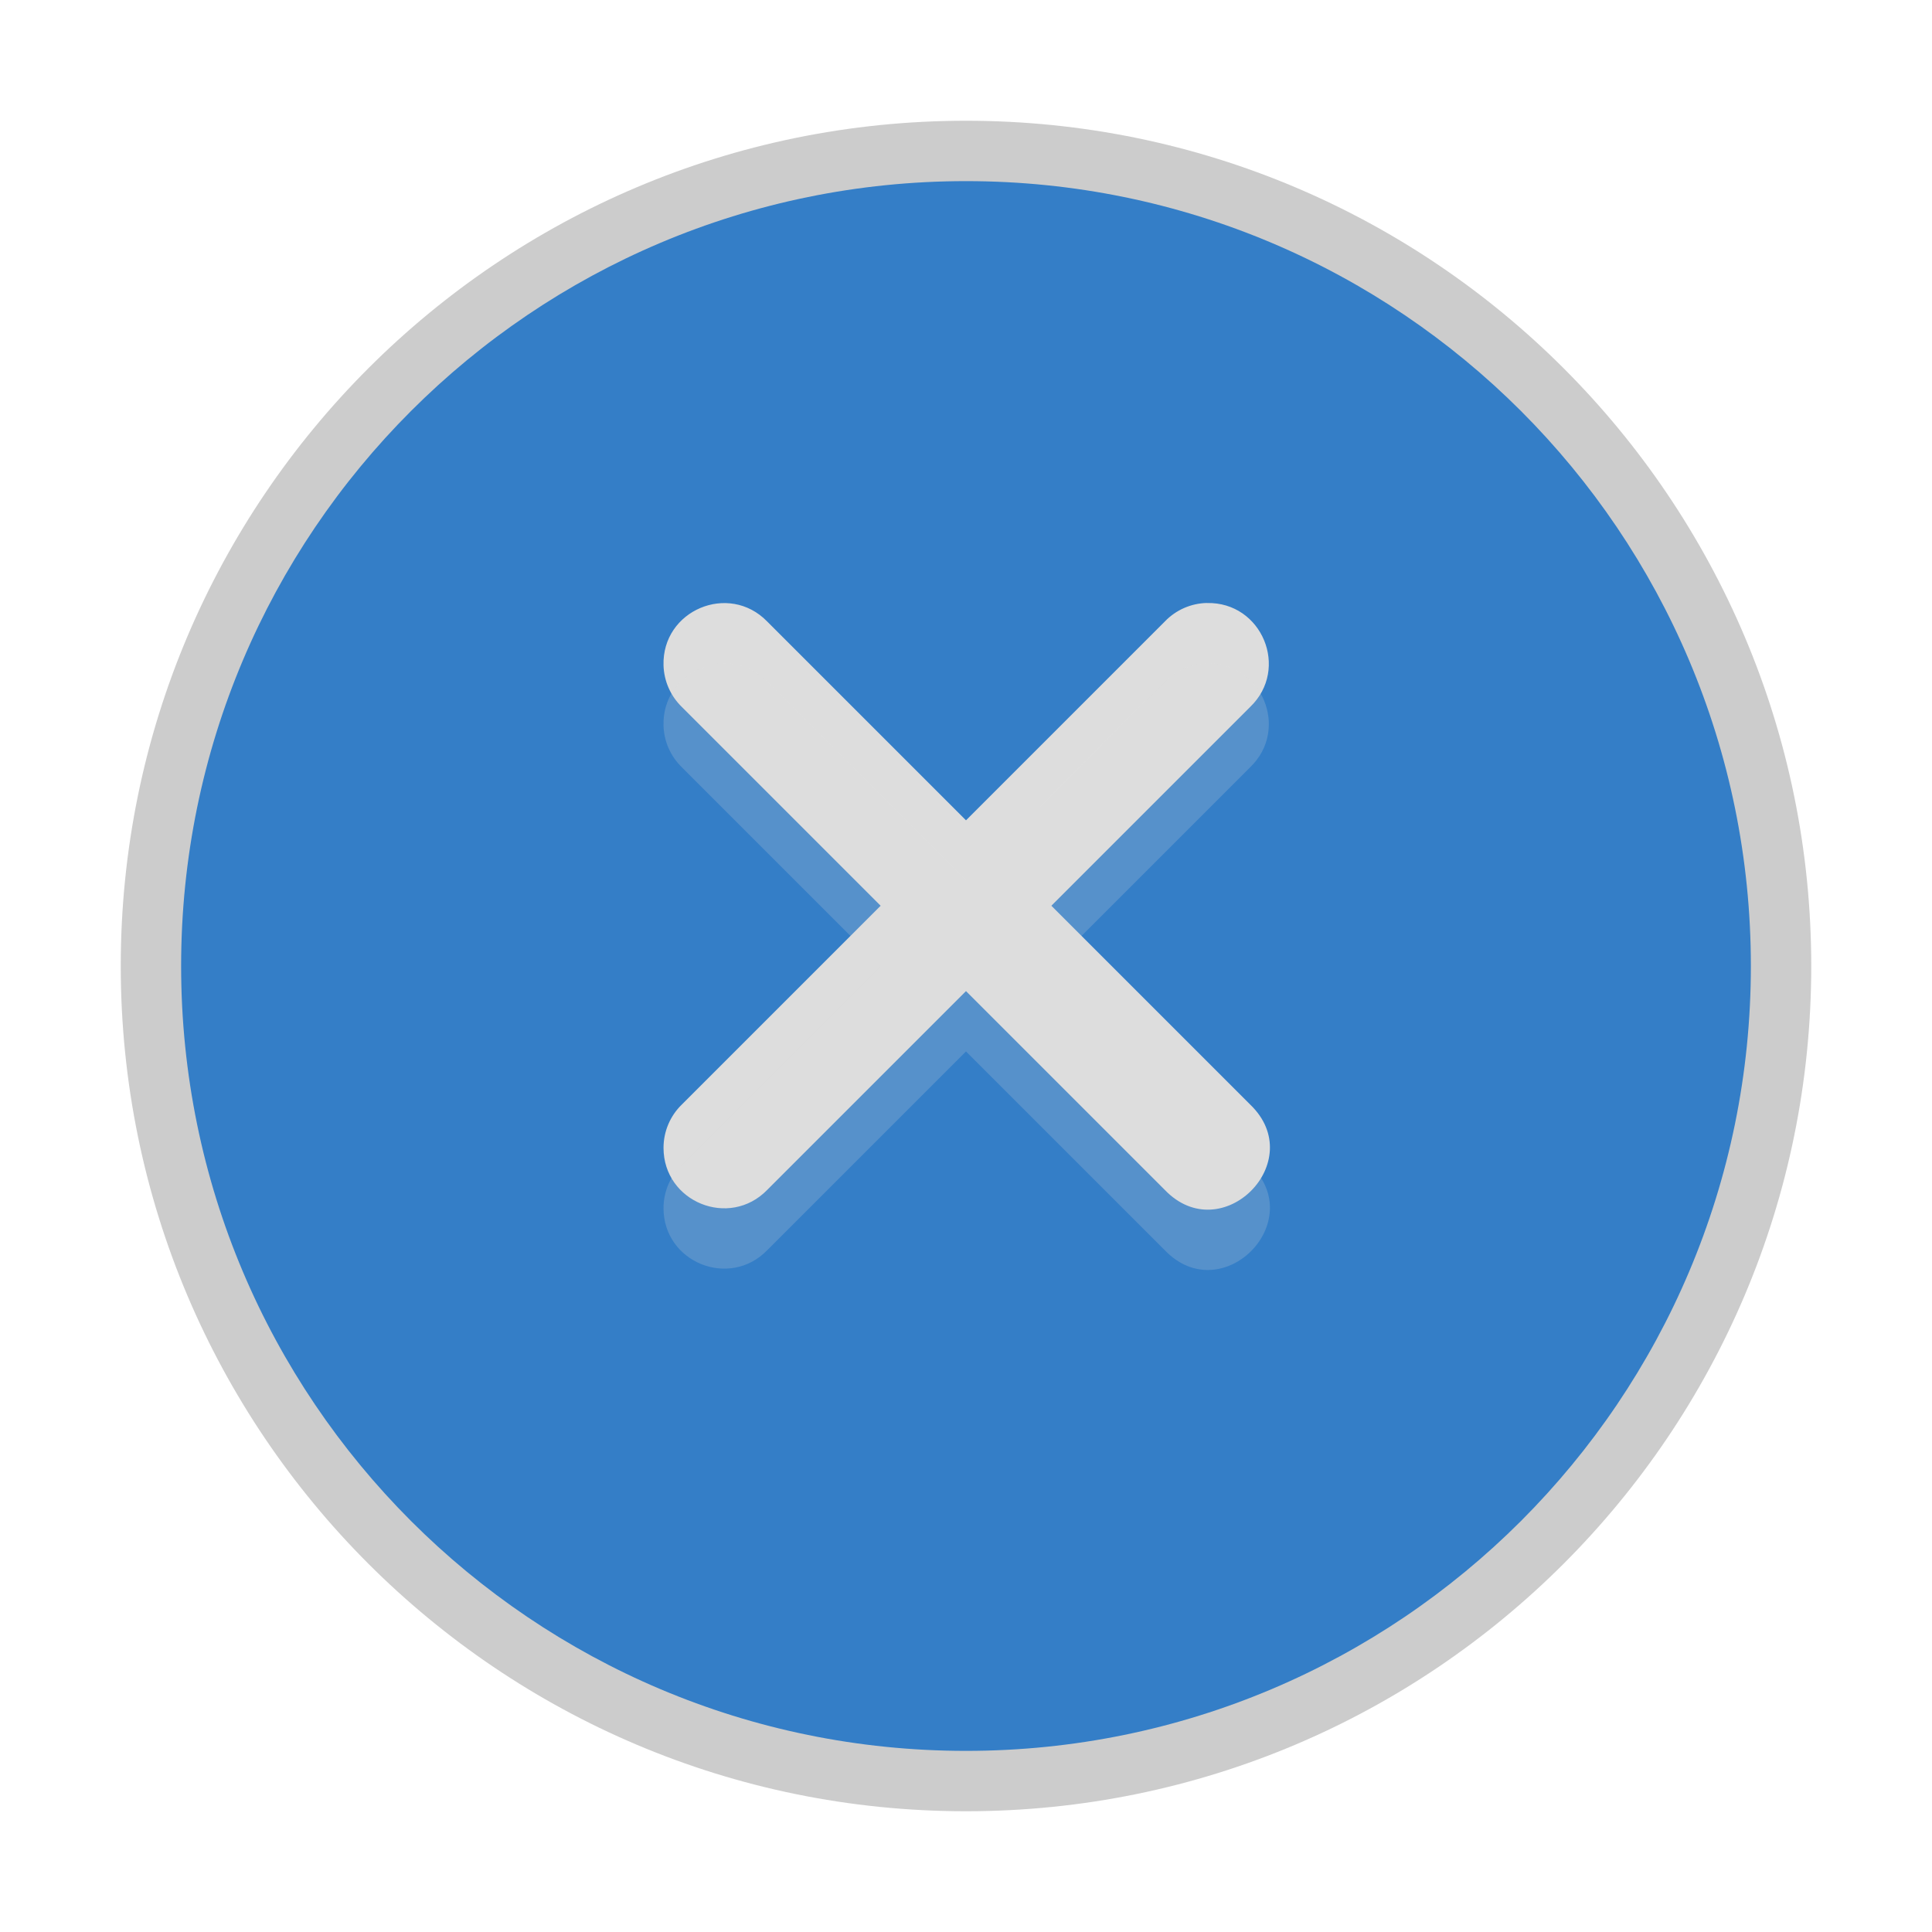
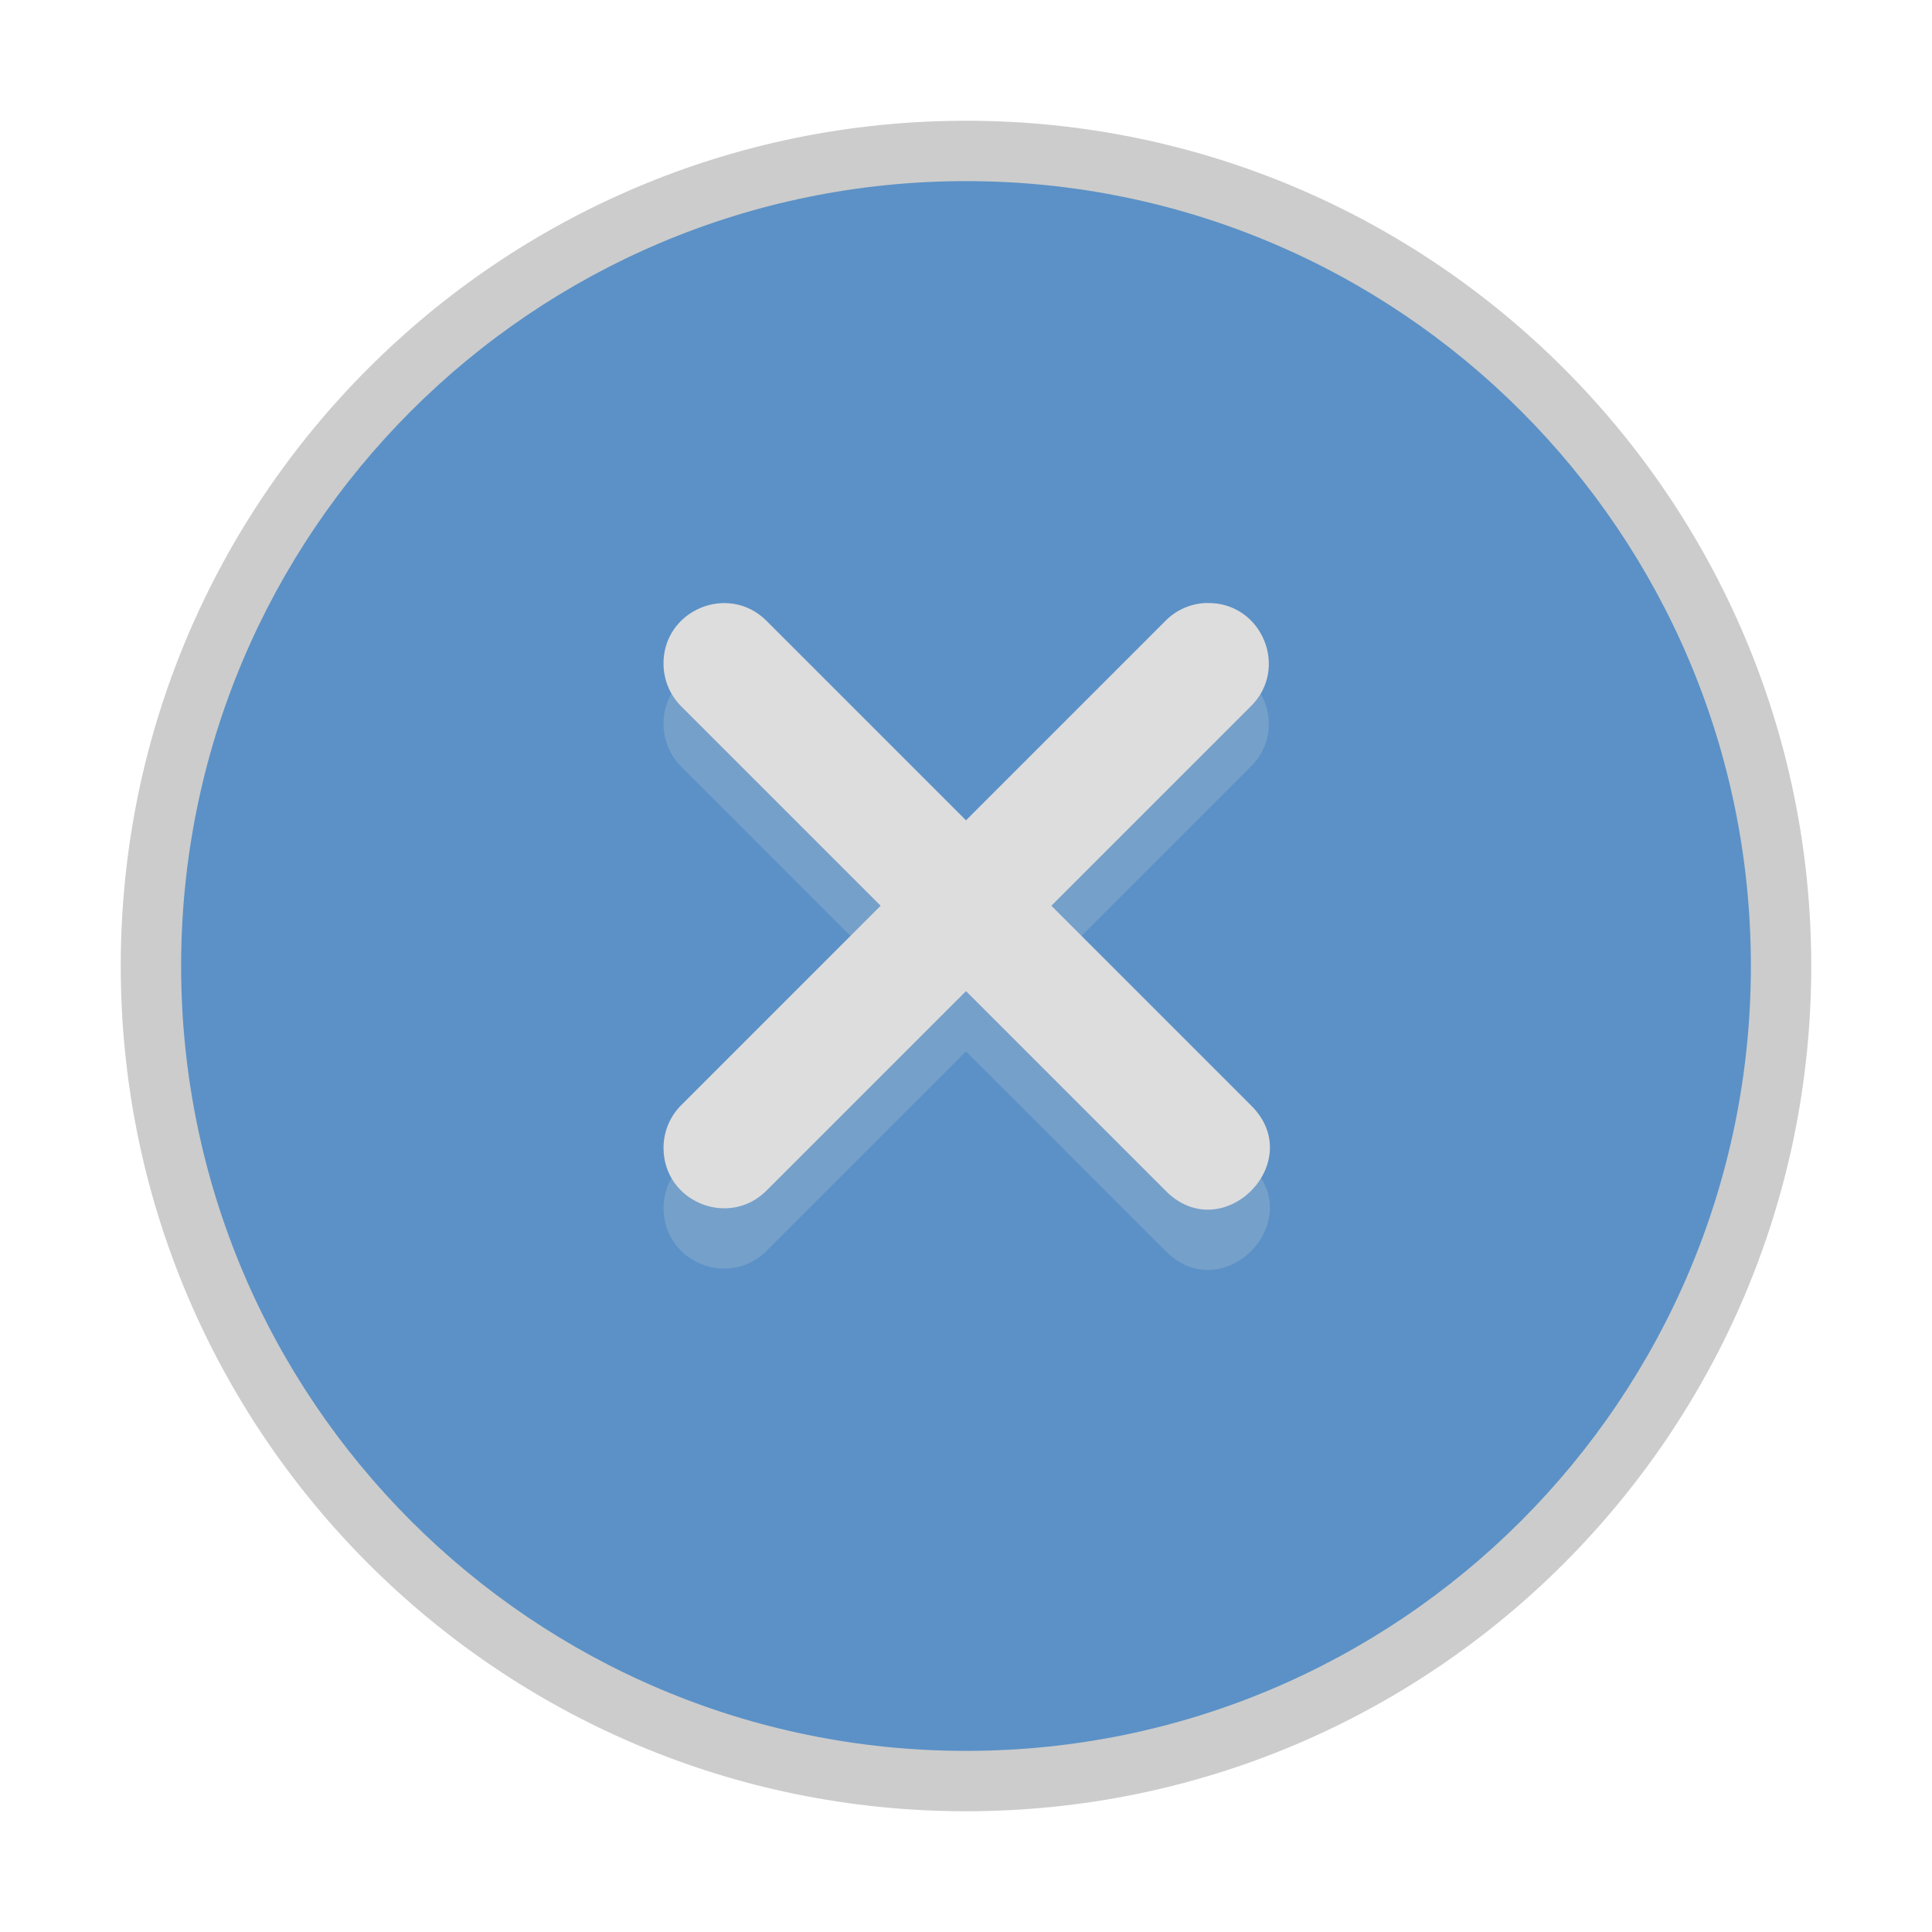
<svg xmlns="http://www.w3.org/2000/svg" width="32" height="32" viewBox="0 0 32 32" version="1.1" id="svg8">
  <defs id="defs2" />
  <g id="layer1" transform="translate(0,-485.625)">
    <g id="pan-start-symbolic" transform="rotate(-90,18,509.625)">
      <path style="opacity:0.2;fill:#000000;fill-opacity:1;stroke:none;stroke-width:1;stroke-opacity:1" d="m 26,521.625 a 14,14 0 0 1 -14,-14 14,14 0 0 1 14,-14 14,14 0 0 1 14,14 14,14 0 0 1 -14,14 z" id="circle826" />
-       <path style="opacity:1;fill:#347ec7;fill-opacity:1;stroke:none;stroke-width:1;stroke-opacity:1" d="m 26,520.625 a 13,13 0 0 1 -13,-13 13,13 0 0 1 13,-13 13,13 0 0 1 13,13 13,13 0 0 1 -13,13 z" id="path824" />
+       <path style="opacity:1;fill:#5b91c6;fill-opacity:1;stroke:none;stroke-width:1;stroke-opacity:1" d="m 26,520.625 a 13,13 0 0 1 -13,-13 13,13 0 0 1 13,-13 13,13 0 0 1 13,13 13,13 0 0 1 -13,13 z" id="path824" />
      <path style="color:#000000;font-style:normal;font-variant:normal;font-weight:normal;font-stretch:normal;font-size:medium;line-height:normal;font-family:sans-serif;font-variant-ligatures:normal;font-variant-position:normal;font-variant-caps:normal;font-variant-numeric:normal;font-variant-alternates:normal;font-feature-settings:normal;text-indent:0;text-align:start;text-decoration:none;text-decoration-line:none;text-decoration-style:solid;text-decoration-color:#000000;letter-spacing:normal;word-spacing:normal;text-transform:none;writing-mode:lr-tb;direction:ltr;text-orientation:mixed;dominant-baseline:auto;baseline-shift:baseline;text-anchor:start;white-space:normal;shape-padding:0;clip-rule:nonzero;display:inline;overflow:visible;visibility:visible;opacity:1;isolation:auto;mix-blend-mode:normal;color-interpolation:sRGB;color-interpolation-filters:linearRGB;solid-color:#000000;solid-opacity:1;vector-effect:none;fill:#dddddd;fill-opacity:1;fill-rule:nonzero;stroke:none;stroke-width:2;stroke-linecap:round;stroke-linejoin:miter;stroke-miterlimit:4;stroke-dasharray:none;stroke-dashoffset:0;stroke-opacity:1;color-rendering:auto;image-rendering:auto;shape-rendering:auto;text-rendering:auto;enable-background:accumulate" d="m 32.013,511.615 c -0.006,-0.264 -0.116,-0.514 -0.307,-0.697 l -3.293,-3.293 3.293,-3.293 c 0.654,-0.636 0.185,-1.744 -0.727,-1.717 -0.26,0.008 -0.506,0.116 -0.688,0.303 l -3.293,3.293 -3.293,-3.293 c -0.188,-0.194 -0.447,-0.303 -0.717,-0.303 -0.897,2.4e-4 -1.34,1.091 -0.697,1.717 l 3.293,3.293 -3.293,3.293 c -0.982,0.943 0.472,2.396 1.414,1.414 l 3.293,-3.293 3.293,3.293 c 0.632,0.657 1.742,0.195 1.721,-0.717 z" id="path2261" />
      <path id="path828" d="m 31.013,511.615 c -0.006,-0.264 -0.116,-0.514 -0.307,-0.697 L 27.414,507.625 30.707,504.332 c 0.654,-0.636 0.185,-1.744 -0.727,-1.717 -0.26,0.008 -0.506,0.116 -0.688,0.303 l -3.293,3.293 -3.293,-3.293 c -0.188,-0.194 -0.447,-0.303 -0.717,-0.303 -0.897,2.4e-4 -1.34,1.091 -0.697,1.717 l 3.293,3.293 -3.293,3.293 c -0.982,0.943 0.472,2.396 1.414,1.414 l 3.293,-3.293 3.293,3.293 c 0.632,0.657 1.742,0.195 1.721,-0.717 z" style="color:#000000;font-style:normal;font-variant:normal;font-weight:normal;font-stretch:normal;font-size:medium;line-height:normal;font-family:sans-serif;font-variant-ligatures:normal;font-variant-position:normal;font-variant-caps:normal;font-variant-numeric:normal;font-variant-alternates:normal;font-feature-settings:normal;text-indent:0;text-align:start;text-decoration:none;text-decoration-line:none;text-decoration-style:solid;text-decoration-color:#000000;letter-spacing:normal;word-spacing:normal;text-transform:none;writing-mode:lr-tb;direction:ltr;text-orientation:mixed;dominant-baseline:auto;baseline-shift:baseline;text-anchor:start;white-space:normal;shape-padding:0;clip-rule:nonzero;display:inline;overflow:visible;visibility:visible;opacity:0.2;isolation:auto;mix-blend-mode:normal;color-interpolation:sRGB;color-interpolation-filters:linearRGB;solid-color:#000000;solid-opacity:1;vector-effect:none;fill:#dddddd;fill-opacity:1;fill-rule:nonzero;stroke:none;stroke-width:2;stroke-linecap:round;stroke-linejoin:miter;stroke-miterlimit:4;stroke-dasharray:none;stroke-dashoffset:0;stroke-opacity:1;color-rendering:auto;image-rendering:auto;shape-rendering:auto;text-rendering:auto;enable-background:accumulate" />
    </g>
  </g>
</svg>
